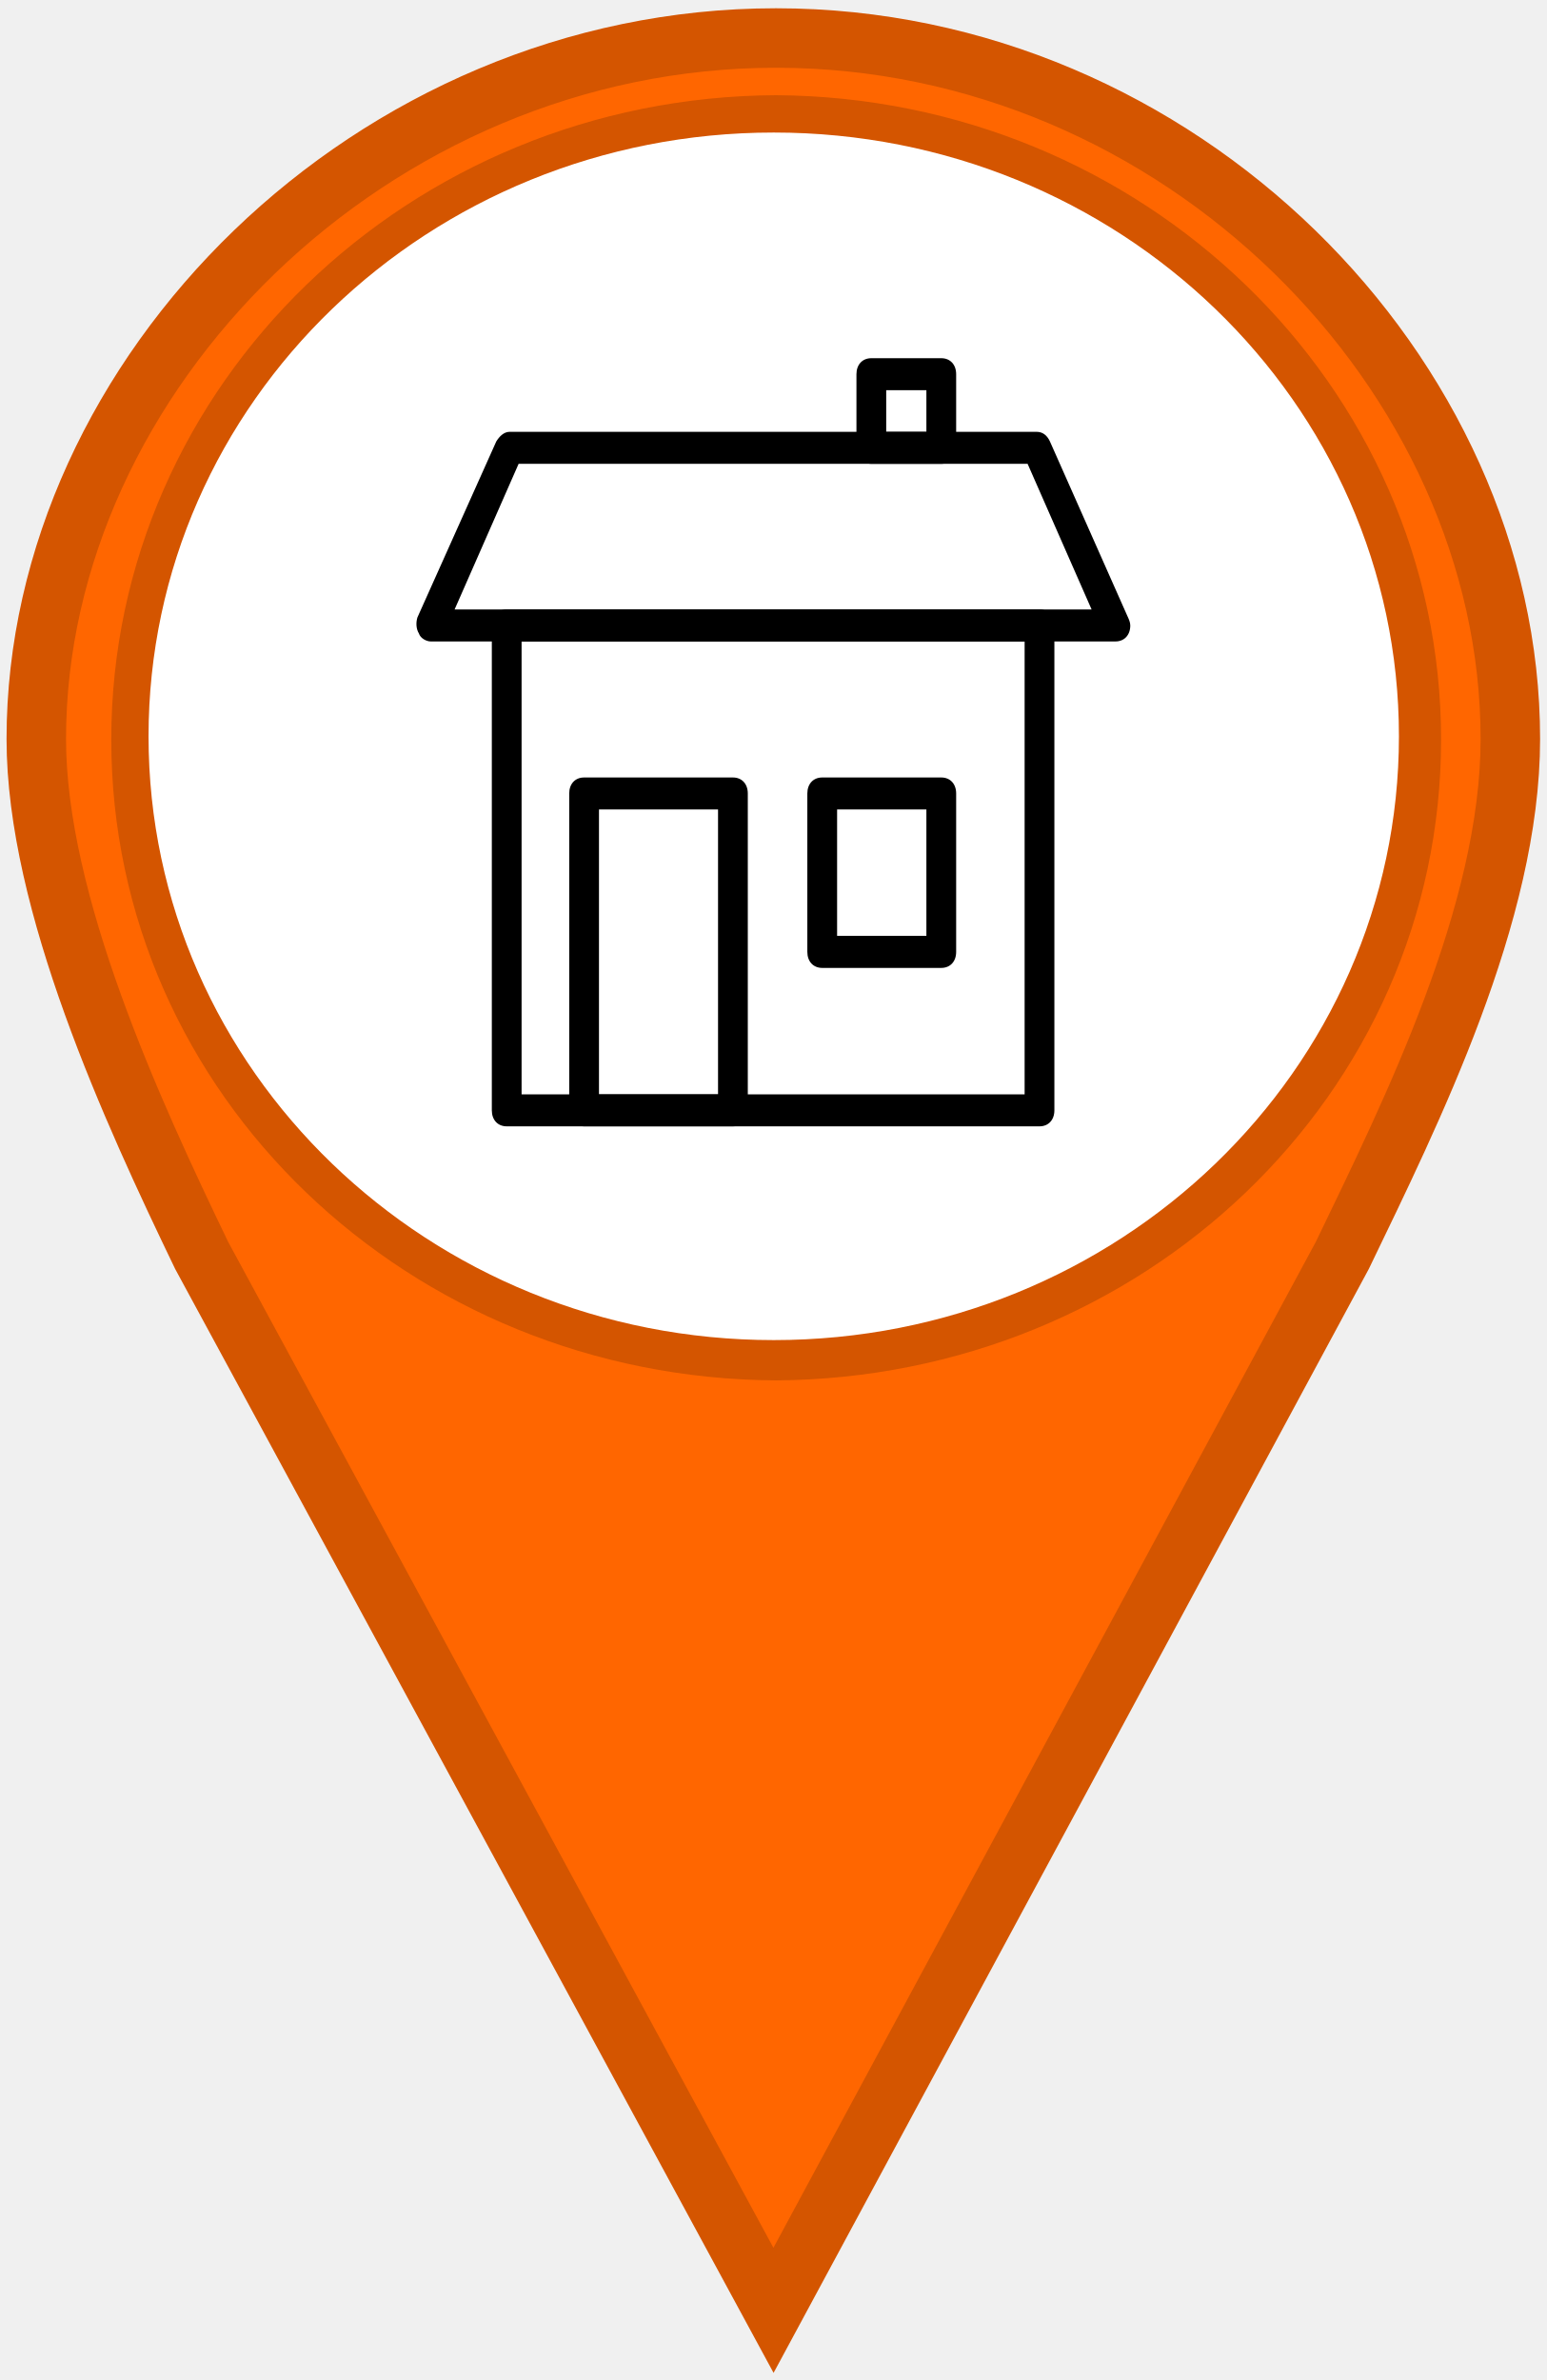
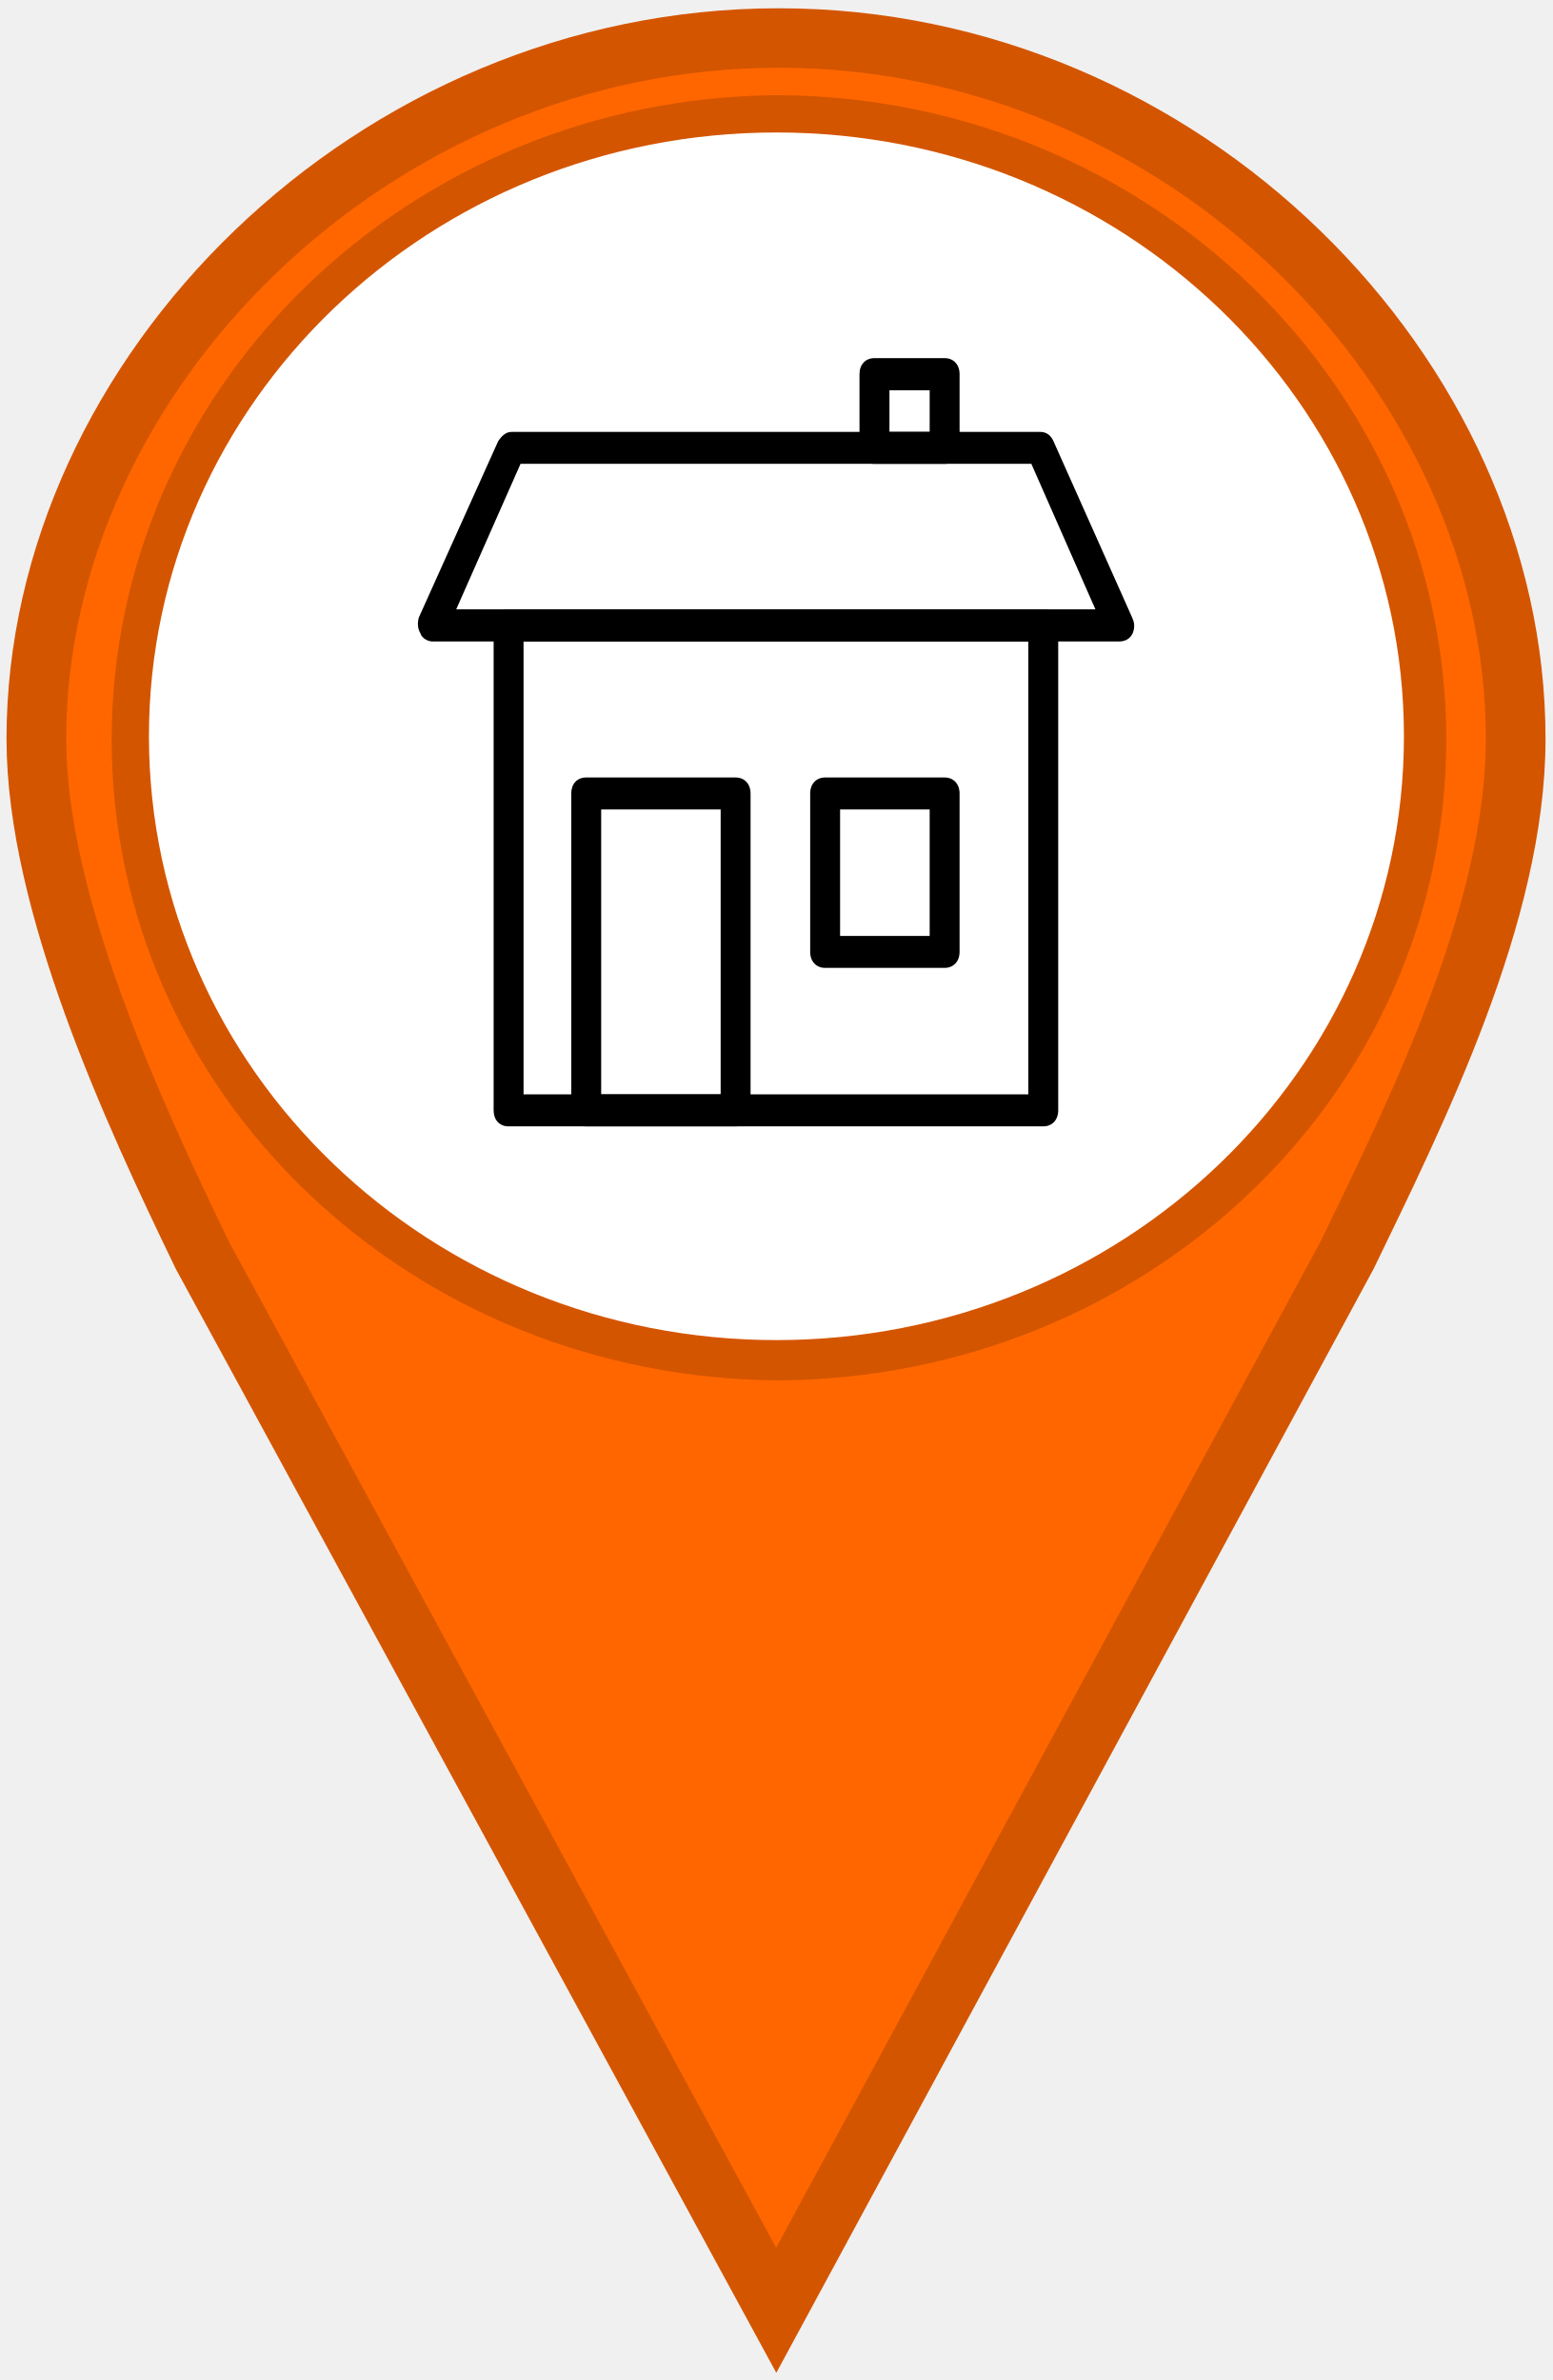
- <svg xmlns="http://www.w3.org/2000/svg" height="40" width="26" version="1.1">
-   <path d="m13.04 0.639c-6.783 0-12.43 5.649-12.43 11.78 0 2.757 1.613 6.26 2.779 8.68l9.611 17.73 9.56-17.73c1.166-2.42 2.824-5.747 2.824-8.68 0-6.128-5.555-11.78-12.34-11.78zm0 1.461c5.895 0.037 10.68 4.656 10.68 10.33 0 5.678-4.781 10.23-10.68 10.27-5.895-0.037-10.67-4.585-10.67-10.27 0-5.678 4.779-10.3 10.67-10.33z" stroke="#d45500" stroke-linecap="round" fill="#f60" />
-   <ellipse style="fill:#ffffff;stroke:#ffffff;stroke-width:1.003" id="path13" cx="13.004" cy="12.375" rx="10.006" ry="9.646" />
-   <svg version="1.1" x="6.543" y="6.02" viewBox="0 0 19.085 20.537" enable-background="new 0 0 100 100" xml:space="preserve" id="svg2" width="12.91" height="12.91">
-     <defs id="defs28" />
-     <g id="g3217" transform="translate(-1254.561,7563.41)">
-       <g id="g3355" transform="translate(0.5259675,-1.51338)">
-         <g id="g3394" transform="translate(-1.304037,6.106822)">
-           <g id="g3432" transform="translate(1.32436,-7.06854)">
-             <g id="g3490" transform="translate(14.50543,16.20117)">
-               <g id="g3544" transform="translate(1.783222,7.907062)">
-                 <g id="g3595" transform="translate(9.526484,-0.4690141)">
-                   <g id="g3646" transform="translate(-52.35165,-3.588063)">
-                     <g id="g3767" transform="translate(6.004856,8.755277)">
-                       <g id="g4075" transform="translate(0.5523902,0.07303033)">
-                         <g id="g4264" transform="translate(3.088074,-2.637774)">
-                           <g id="g4355" transform="translate(8.460199,5.328404)">
-                             <g id="g4421" transform="translate(-6.525508,7.085877)">
-                               <g id="g4462" transform="translate(25.51802,13.53117)">
-                                 <g id="g4500" transform="translate(80.26127,-61.02332)">
-                                   <g id="g5344" transform="translate(-17.61483,53.92915)">
-                                     <g id="g5294" display="none" style="display:none">
-                                       <rect id="rect5296" height="196" width="394.5" display="inline" y="-80.755" x="-43.5" style="fill:#000000;display:inline" />
-                                     </g>
-                                     <g id="g5316" display="none" style="display:none">
-                                       <g id="g5318" display="inline" style="display:inline">
-                                         <path id="path5320" d="M 1.581,10.718 H 30.418 L 16,1.051 1.581,10.718 z M 17.592,6.594 c 0,0.879 -0.713,1.592 -1.592,1.592 -0.879,0 -1.592,-0.713 -1.592,-1.592 0,-0.879 0.713,-1.592 1.592,-1.592 0.879,0 1.592,0.712 1.592,1.592 z" />
-                                         <rect id="rect5322" height="3.021" width="31" y="28.03" x="0.5" />
-                                         <rect id="rect5324" height="11.875" width="3.021" y="13.363" x="3.667" />
-                                         <rect id="rect5326" height="11.875" width="3.021" y="13.363" x="8.349" />
-                                         <rect id="rect5328" height="11.875" width="3.021" y="13.363" x="20.63" />
-                                         <rect id="rect5330" height="11.875" width="3.021" y="13.363" x="25.312" />
-                                       </g>
-                                       <path id="path5332" d="m 19.055,22.809 c -0.386,0.262 -1.035,0.524 -1.857,0.524 -1.01,0 -1.907,-0.386 -2.53,-1.11 -0.474,-0.524 -0.785,-1.246 -0.897,-2.144 h -0.773 v -0.611 h 0.711 c 0,-0.062 0,-0.125 0,-0.187 0,-0.2 0.012,-0.387 0.025,-0.561 h -0.735 v -0.624 h 0.823 c 0.15,-0.872 0.524,-1.595 1.022,-2.106 0.636,-0.66 1.446,-1.035 2.468,-1.035 0.735,0 1.309,0.212 1.658,0.399 l -0.249,0.822 c -0.312,-0.187 -0.835,-0.349 -1.396,-0.349 -0.673,0 -1.221,0.237 -1.645,0.685 -0.374,0.361 -0.623,0.922 -0.748,1.583 h 3.478 v 0.624 h -3.59 c -0.013,0.162 -0.025,0.349 -0.025,0.523 0,0.075 0,0.137 0,0.225 h 3.615 v 0.611 h -3.53 c 0.1,0.723 0.349,1.259 0.685,1.633 0.461,0.486 1.085,0.723 1.757,0.723 0.661,0 1.234,-0.249 1.521,-0.411 l 0.212,0.786 z" display="inline" style="display:inline" />
-                                     </g>
-                                     <g id="g5453" transform="translate(-52.62536,-10.75091)">
-                                       <g id="g5403" display="none" style="display:none">
-                                         <rect id="rect5405" height="196" width="394.5" display="inline" y="-80.755" x="-43.5" style="fill:#000000;display:inline" />
-                                       </g>
-                                       <g id="g5425" display="none" style="display:none">
-                                         <g id="g5427" display="inline" style="display:inline">
-                                           <path id="path5429" d="M 1.581,10.718 H 30.418 L 16,1.051 1.581,10.718 z M 17.592,6.594 c 0,0.879 -0.713,1.592 -1.592,1.592 -0.879,0 -1.592,-0.713 -1.592,-1.592 0,-0.879 0.713,-1.592 1.592,-1.592 0.879,0 1.592,0.712 1.592,1.592 z" />
-                                           <rect id="rect5431" height="3.021" width="31" y="28.03" x="0.5" />
-                                           <rect id="rect5433" height="11.875" width="3.021" y="13.363" x="3.667" />
-                                           <rect id="rect5435" height="11.875" width="3.021" y="13.363" x="8.349" />
-                                           <rect id="rect5437" height="11.875" width="3.021" y="13.363" x="20.63" />
-                                           <rect id="rect5439" height="11.875" width="3.021" y="13.363" x="25.312" />
-                                         </g>
-                                         <path id="path5441" d="m 19.055,22.809 c -0.386,0.262 -1.035,0.524 -1.857,0.524 -1.01,0 -1.907,-0.386 -2.53,-1.11 -0.474,-0.524 -0.785,-1.246 -0.897,-2.144 h -0.773 v -0.611 h 0.711 c 0,-0.062 0,-0.125 0,-0.187 0,-0.2 0.012,-0.387 0.025,-0.561 h -0.735 v -0.624 h 0.823 c 0.15,-0.872 0.524,-1.595 1.022,-2.106 0.636,-0.66 1.446,-1.035 2.468,-1.035 0.735,0 1.309,0.212 1.658,0.399 l -0.249,0.822 c -0.312,-0.187 -0.835,-0.349 -1.396,-0.349 -0.673,0 -1.221,0.237 -1.645,0.685 -0.374,0.361 -0.623,0.922 -0.748,1.583 h 3.478 v 0.624 h -3.59 c -0.013,0.162 -0.025,0.349 -0.025,0.523 0,0.075 0,0.137 0,0.225 h 3.615 v 0.611 h -3.53 c 0.1,0.723 0.349,1.259 0.685,1.633 0.461,0.486 1.085,0.723 1.757,0.723 0.661,0 1.234,-0.249 1.521,-0.411 l 0.212,0.786 z" display="inline" style="display:inline" />
-                                       </g>
-                                       <g id="g5911" transform="translate(34.80392,-34.73152)">
-                                         <g id="g5969" transform="translate(-76.82085,20.4639)">
-                                           <g id="g6024" transform="translate(-1.526915,1.600489)">
-                                             <g id="g6071" transform="translate(7.388684,1.035171)">
-                                               <g id="g6187" transform="translate(-0.7100005,-4.632286)">
-                                                 <g id="g6263" transform="translate(-0.667373,-5.348818)">
-                                                   <g id="g6319" transform="translate(0.7972047,3.564749)">
-                                                     <g id="g6384" transform="translate(-9.1472,2.261335)">
-                                                       <g id="g6488" transform="translate(-2.034812,-3.404266)">
-                                                         <g id="g6516" transform="translate(-0.6383233,-2.329404)">
-                                                           <g id="g6769" transform="translate(1565.779,-3801.849)">
-                                                             <g id="g6910" transform="translate(-308.0951,-3790.949)">
-                                                               <g id="g6983" transform="translate(-14.23112,-15.61185)">
-                                                                 <g id="g7151" transform="translate(33.26708,-22.49103)">
-                                                                   <g id="g7382" transform="translate(-23.22927,23.88687)">
-                                                                     <g id="g7549" transform="translate(14.44468,15.52955)">
-                                                                       <g id="g7800" transform="translate(-10.51703,-15.54808)">
-                                                                         <g id="g7999" transform="matrix(0.5344534,0,0,0.5950261,5.656306,11.96295)">
-                                                                           <g id="g8217" transform="matrix(0.6515763,0,0,0.6619951,14.89167,27.68312)">
-                                                                             <g id="g8341" transform="matrix(0.8195574,0,0,0.8373697,16.90481,-6.286122)">
-                                                                               <g id="g8463" transform="matrix(1.090147,0,0,0.7755316,14.69104,9.55655)">
-                                                                                 <g id="g8628" transform="matrix(3.214108,0,0,3.909242,-42.983,-211.138)">
-                                                                                   <g id="g8709" transform="matrix(0.2804636,0,0,0.2613712,8.260279,58.16642)">
-                                                                                     <line id="line8689" y2="34.698" x2="91.972" y1="34.698" x1="86.621" style="fill:none" />
-                                                                                     <g id="g8773" transform="matrix(0.8637042,0,0,0.9245456,9.642016,2.561441)">
-                                                                                       <g id="g8835" transform="matrix(0.9781423,0,0,1.046278,0.6822917,-16.52792)">
-                                                                                         <g id="g8890" transform="matrix(1.970936,0,0,1.931202,6.968395,1.439975)">
-                                                                                           <g id="g8868" transform="matrix(0.8520281,0,0,0.8762538,3.110267,6.081243)">
-                                                                                             <path id="path8870" d="M 41.9,48 H 6.1 c -0.6,0 -1,-0.4 -1,-1 V 16.7 c 0,-0.6 0.4,-1 1,-1 h 35.8 c 0.6,0 1,0.4 1,1 V 47 c 0,0.6 -0.4,1 -1,1 z M 7.1,46 H 40.9 V 17.7 H 7.1 V 46 z" style="fill:#000000" />
-                                                                                             <path id="path8872" d="m 47,17.7 c 0,0 0,0 0,0 H 1 C 0.7,17.7 0.3,17.5 0.2,17.2 0,16.9 0,16.5 0.1,16.2 L 5.4,5.2 C 5.6,4.9 5.9,4.6 6.3,4.6 h 35.4 c 0.4,0 0.7,0.2 0.9,0.6 l 5.2,10.9 c 0.1,0.2 0.2,0.4 0.2,0.6 0,0.6 -0.4,1 -1,1 z M 2.6,15.7 H 45.4 L 41.1,6.6 H 6.9 l -4.3,9.1 z" style="fill:#000000" />
-                                                                                             <path id="path8874" d="m 35.3,6.6 h -4.7 c -0.6,0 -1,-0.4 -1,-1 V 1 c 0,-0.6 0.4,-1 1,-1 h 4.7 c 0.6,0 1,0.4 1,1 v 4.6 c 0,0.6 -0.4,1 -1,1 z m -3.7,-2 h 2.7 V 2 h -2.7 v 2.6 z" style="fill:#000000" />
-                                                                                             <path id="path8876" d="m 21.3,48 h -10 c -0.6,0 -1,-0.4 -1,-1 V 27.2 c 0,-0.6 0.4,-1 1,-1 h 10 c 0.6,0 1,0.4 1,1 V 47 c 0,0.6 -0.4,1 -1,1 z m -9,-2 h 8 V 28.2 h -8 V 46 z" style="fill:#000000" />
-                                                                                             <path id="path8878" d="m 35.3,38.1 h -8 c -0.6,0 -1,-0.4 -1,-1 v -9.9 c 0,-0.6 0.4,-1 1,-1 h 8 c 0.6,0 1,0.4 1,1 v 9.9 c 0,0.6 -0.4,1 -1,1 z m -7,-2 h 6 v -7.9 h -6 v 7.9 z" style="fill:#000000" />
-                                                                                           </g>
-                                                                                         </g>
-                                                                                       </g>
-                                                                                     </g>
-                                                                                   </g>
-                                                                                 </g>
-                                                                               </g>
-                                                                             </g>
-                                                                           </g>
-                                                                         </g>
-                                                                       </g>
-                                                                     </g>
-                                                                   </g>
-                                                                 </g>
-                                                               </g>
-                                                             </g>
-                                                           </g>
-                                                         </g>
-                                                       </g>
-                                                     </g>
-                                                   </g>
-                                                 </g>
-                                               </g>
-                                             </g>
-                                           </g>
-                                         </g>
-                                       </g>
-                                     </g>
-                                   </g>
-                                 </g>
-                               </g>
-                             </g>
-                           </g>
-                         </g>
-                       </g>
-                     </g>
-                   </g>
-                 </g>
-               </g>
-             </g>
-           </g>
-         </g>
-       </g>
+ <svg xmlns="http://www.w3.org/2000/svg" width="30px" height="46px" viewBox="0 0 30 46" version="1.1">
+   <defs>
+     <clipPath id="clip1">
+       <path d="M 9 11 L 21 11 L 21 21.77 L 9 21.77 Z M 9 11 " />
+     </clipPath>
+     <clipPath id="clip2">
+       <path d="M 16 6.922 L 19 6.922 L 19 9 L 16 9 Z M 16 6.922 " />
+     </clipPath>
+     <clipPath id="clip3">
+       <path d="M 11 15 L 15 15 L 15 21.77 L 11 21.77 Z M 11 15 " />
+     </clipPath>
+   </defs>
+   <g id="surface1">
+     <path style="fill-rule:nonzero;fill:rgb(100%,40%,0%);fill-opacity:1;stroke-width:1;stroke-linecap:round;stroke-linejoin:miter;stroke:rgb(83.137%,33.333%,0%);stroke-opacity:1;stroke-miterlimit:4;" d="M 13.041 0.639 C 6.256 0.639 0.609 6.287 0.609 12.418 C 0.609 15.177 2.224 18.679 3.389 21.097 L 13 38.828 L 22.56 21.097 C 23.725 18.679 25.384 15.353 25.384 12.418 C 25.384 6.291 19.828 0.639 13.044 0.639 Z M 13.041 2.099 C 18.935 2.137 23.722 6.756 23.722 12.429 C 23.722 18.108 18.938 22.66 13.041 22.7 C 7.147 22.663 2.37 18.115 2.37 12.429 C 2.37 6.753 7.15 2.13 13.041 2.099 Z M 13.041 2.099 " transform="matrix(1.153846,0,0,1.15,0,0)" />
+     <path style="fill-rule:nonzero;fill:rgb(100%,100%,100%);fill-opacity:1;stroke-width:1.003;stroke-linecap:butt;stroke-linejoin:miter;stroke:rgb(100%,100%,100%);stroke-opacity:1;stroke-miterlimit:4;" d="M 23.011 12.374 C 23.011 17.704 18.528 22.021 13.003 22.021 C 7.478 22.021 2.996 17.704 2.996 12.374 C 2.996 7.048 7.478 2.728 13.003 2.728 C 18.528 2.728 23.011 7.048 23.011 12.374 Z M 23.011 12.374 " transform="matrix(1.153846,0,0,1.15,0,0)" />
+     <g clip-path="url(#clip1)" clip-rule="nonzero">
+       <path style=" stroke:none;fill-rule:nonzero;fill:rgb(0%,0%,0%);fill-opacity:1;" d="M 20.16 21.77 L 9.828 21.77 C 9.652 21.77 9.539 21.645 9.539 21.461 L 9.539 12.09 C 9.539 11.902 9.652 11.777 9.828 11.777 L 20.16 11.777 C 20.332 11.777 20.449 11.902 20.449 12.09 L 20.449 21.461 C 20.449 21.645 20.332 21.77 20.16 21.77 Z M 10.117 21.152 L 19.871 21.152 L 19.871 12.398 L 10.117 12.398 Z M 10.117 21.152 " />
    </g>
-   </svg>
+     <path style=" stroke:none;fill-rule:nonzero;fill:rgb(0%,0%,0%);fill-opacity:1;" d="M 21.629 12.398 L 8.355 12.398 C 8.27 12.398 8.152 12.336 8.125 12.242 C 8.066 12.148 8.066 12.027 8.094 11.934 L 9.625 8.531 C 9.684 8.438 9.77 8.348 9.883 8.348 L 20.102 8.348 C 20.215 8.348 20.305 8.406 20.359 8.531 L 21.863 11.902 C 21.891 11.965 21.918 12.027 21.918 12.09 C 21.918 12.273 21.805 12.398 21.629 12.398 Z M 8.816 11.777 L 21.168 11.777 L 19.93 8.965 L 10.059 8.965 Z M 8.816 11.777 " />
+     <g clip-path="url(#clip2)" clip-rule="nonzero">
+       <path style=" stroke:none;fill-rule:nonzero;fill:rgb(0%,0%,0%);fill-opacity:1;" d="M 18.254 8.965 L 16.898 8.965 C 16.723 8.965 16.609 8.84 16.609 8.656 L 16.609 7.23 C 16.609 7.047 16.723 6.922 16.898 6.922 L 18.254 6.922 C 18.426 6.922 18.543 7.047 18.543 7.23 L 18.543 8.656 C 18.543 8.84 18.426 8.965 18.254 8.965 Z M 17.188 8.348 L 17.965 8.348 L 17.965 7.543 L 17.188 7.543 Z M 17.188 8.348 " />
+     </g>
+     <g clip-path="url(#clip3)" clip-rule="nonzero">
+       <path style=" stroke:none;fill-rule:nonzero;fill:rgb(0%,0%,0%);fill-opacity:1;" d="M 14.215 21.77 L 11.328 21.77 C 11.152 21.77 11.039 21.645 11.039 21.461 L 11.039 15.336 C 11.039 15.152 11.152 15.027 11.328 15.027 L 14.215 15.027 C 14.387 15.027 14.504 15.152 14.504 15.336 L 14.504 21.461 C 14.504 21.645 14.387 21.77 14.215 21.77 Z M 11.617 21.152 L 13.926 21.152 L 13.926 15.645 L 11.617 15.645 Z M 11.617 21.152 " />
+     </g>
+     <path style=" stroke:none;fill-rule:nonzero;fill:rgb(0%,0%,0%);fill-opacity:1;" d="M 18.254 18.707 L 15.945 18.707 C 15.773 18.707 15.656 18.582 15.656 18.398 L 15.656 15.336 C 15.656 15.152 15.773 15.027 15.945 15.027 L 18.254 15.027 C 18.426 15.027 18.543 15.152 18.543 15.336 L 18.543 18.398 C 18.543 18.582 18.426 18.707 18.254 18.707 Z M 16.234 18.09 L 17.965 18.09 L 17.965 15.645 L 16.234 15.645 Z M 16.234 18.09 " />
+   </g>
</svg>
